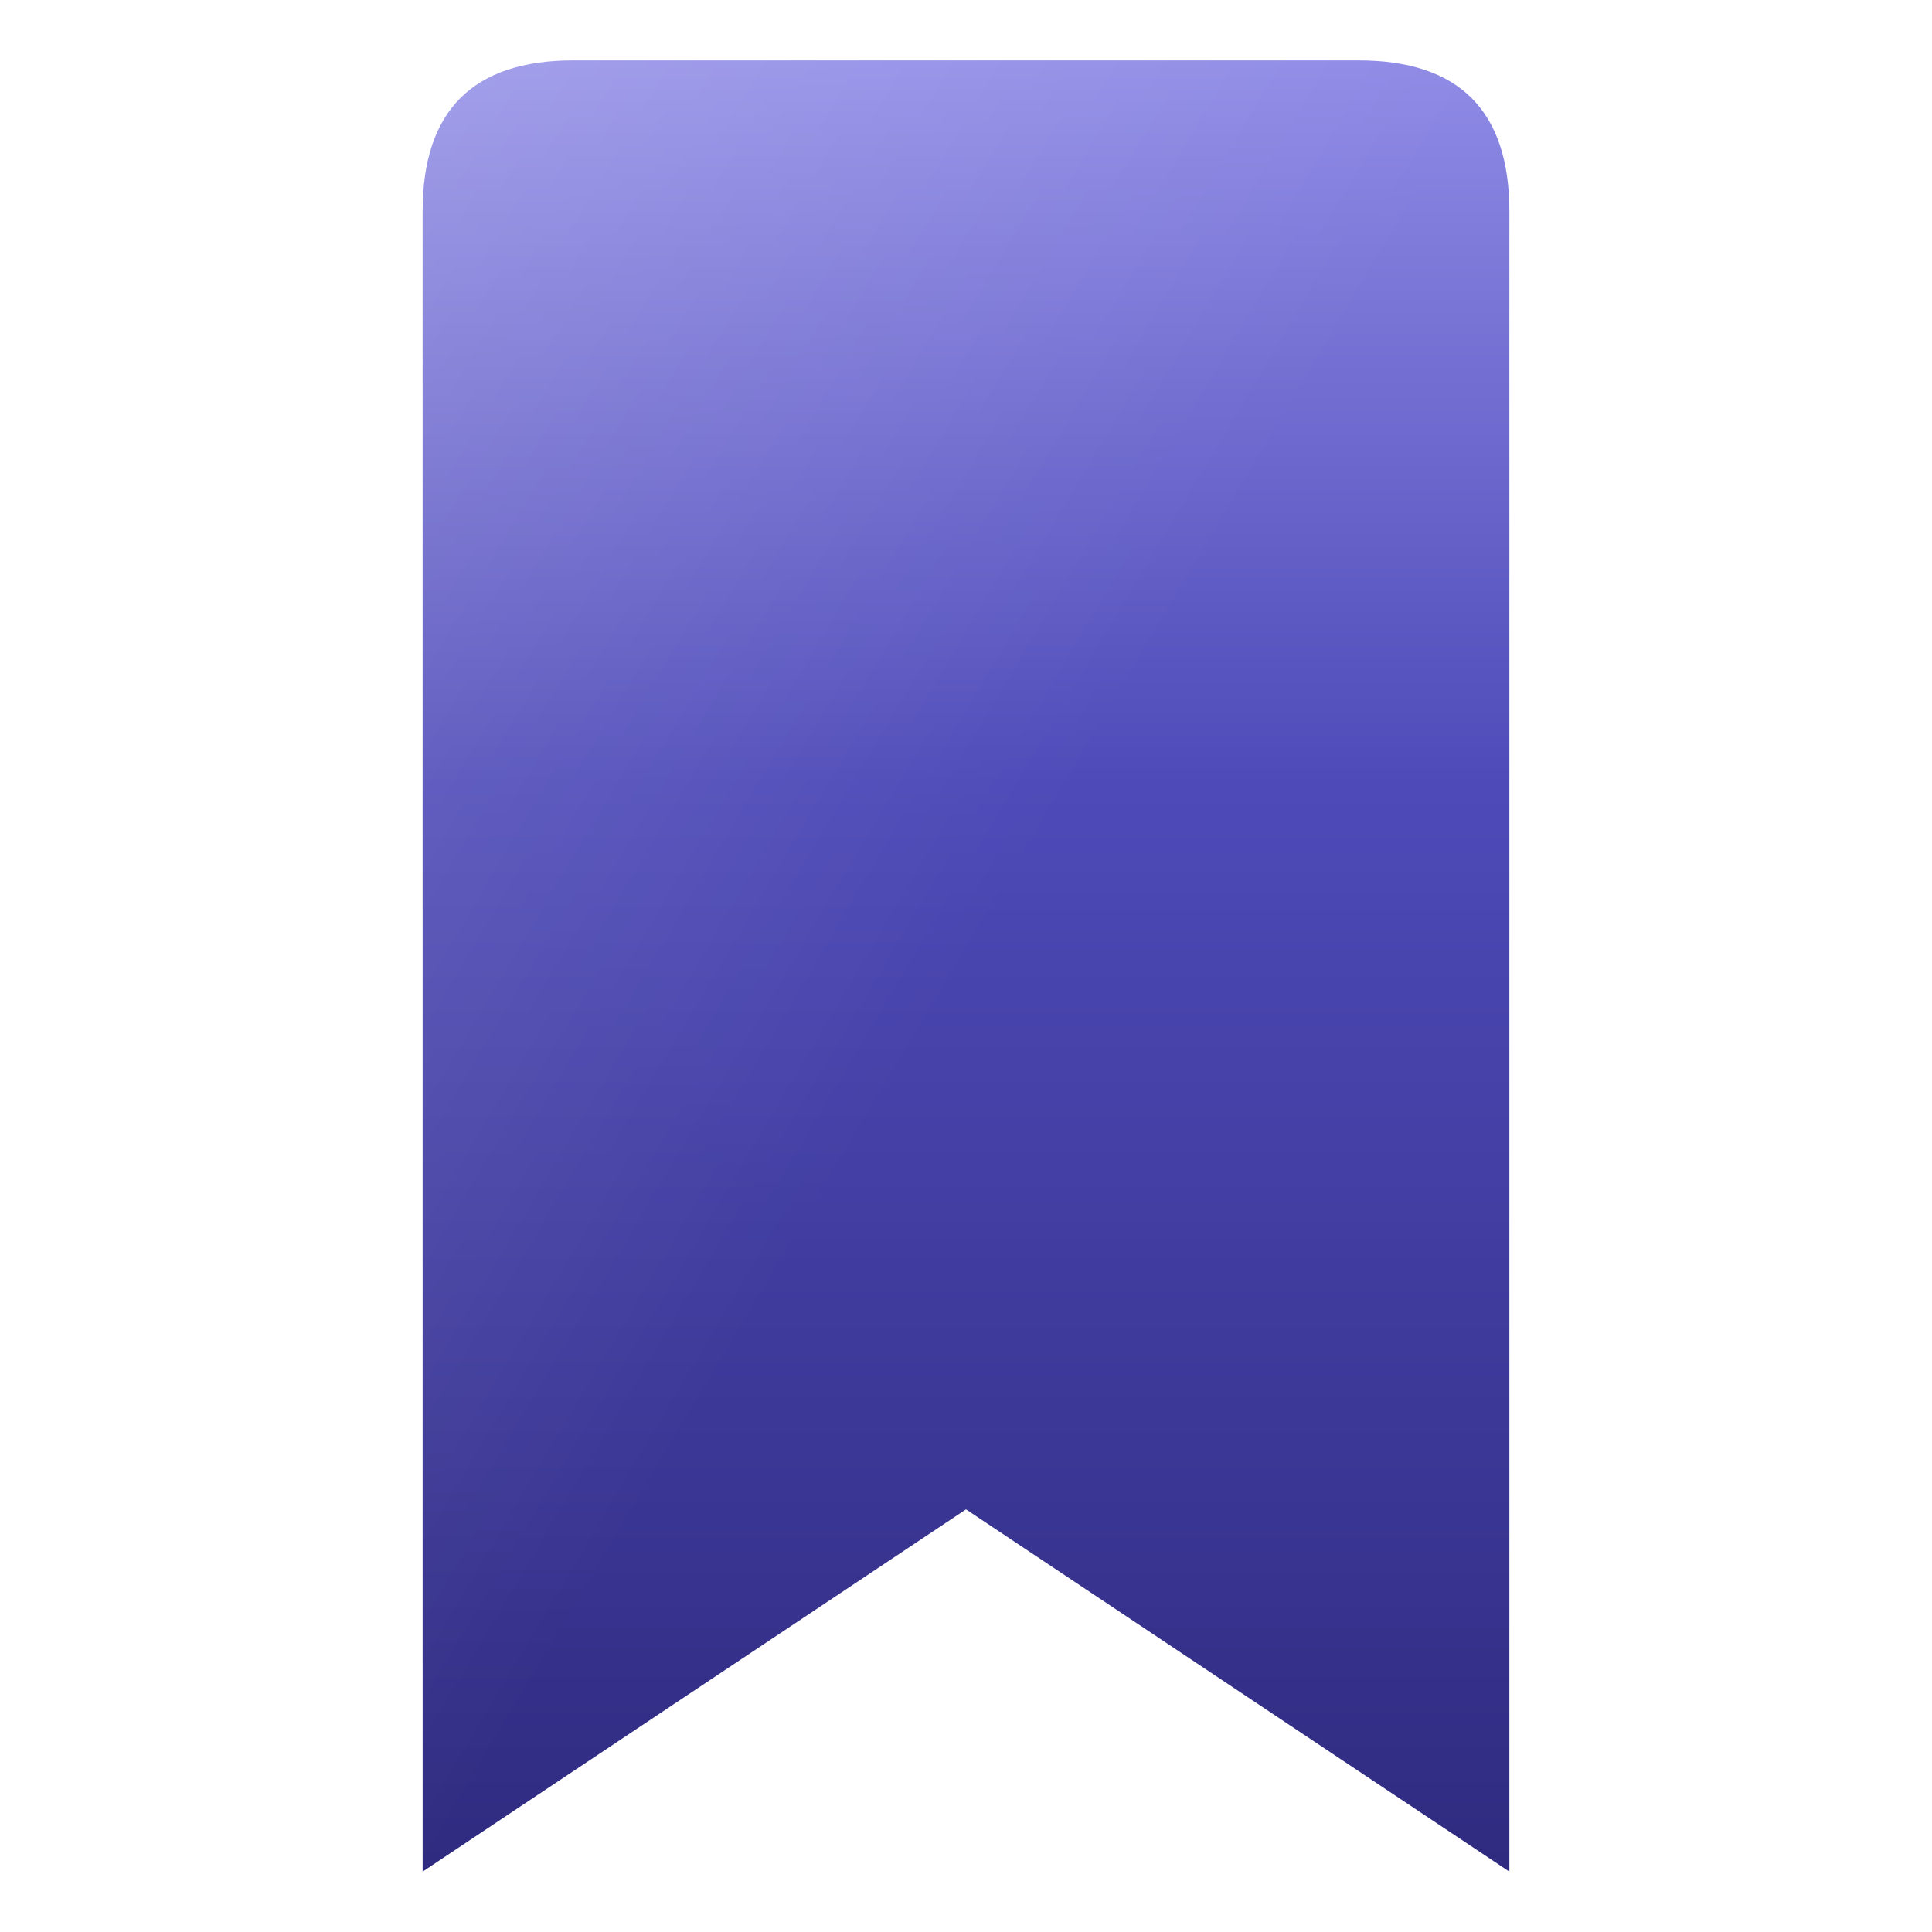
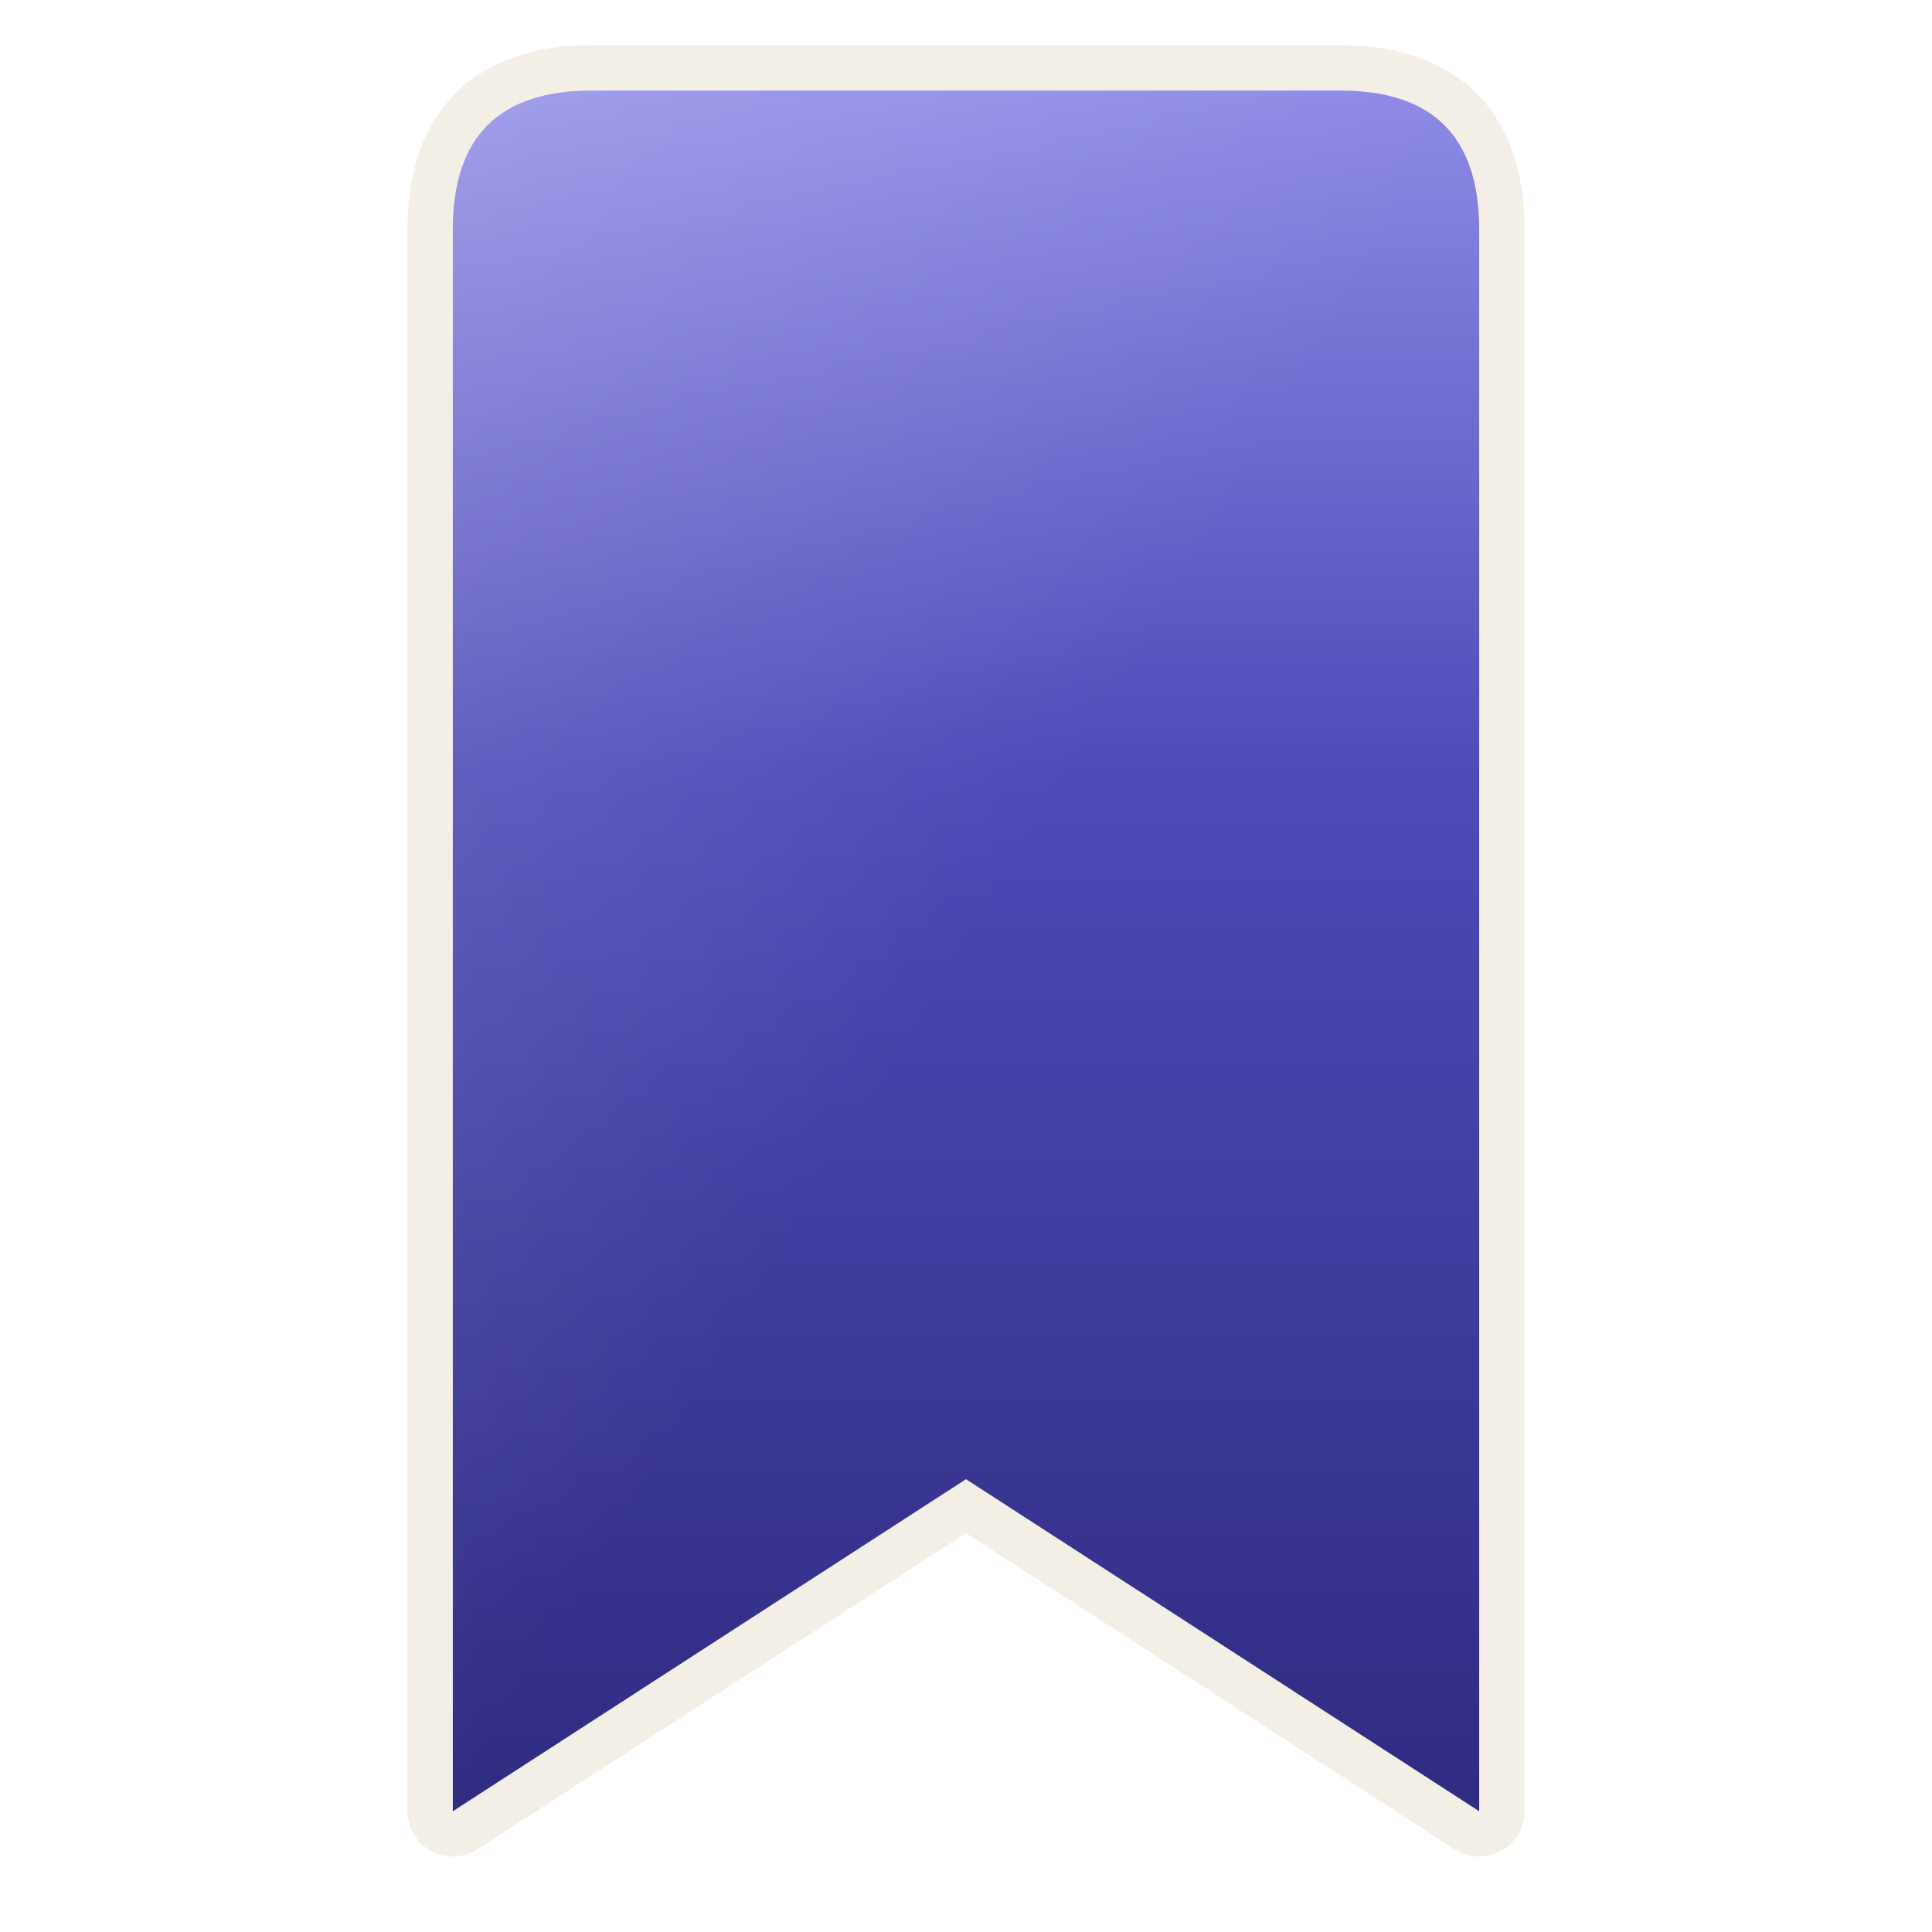
<svg xmlns="http://www.w3.org/2000/svg" width="32" height="32" viewBox="0 0 32 32">
  <defs>
    <linearGradient id="g" x1="50%" y1="0%" x2="50%" y2="100%">
      <stop offset="0%" stop-color="#8F8BE6" />
      <stop offset="40%" stop-color="#4E4AB8" />
      <stop offset="100%" stop-color="#2F2B80" />
    </linearGradient>
    <linearGradient id="sh" x1="0%" y1="0%" x2="100%" y2="100%">
      <stop offset="0%" stop-color="#ffffff" stop-opacity="0.18" />
      <stop offset="50%" stop-color="#ffffff" stop-opacity="0" />
    </linearGradient>
  </defs>
-   <path d="M9.5 1 L22.5 1 Q25 1 25 3.5 L25 31 L16 25 L7 31 L7 3.5 Q7 1 9.5 1 Z" fill="url(#g)" />
-   <path d="M9.5 1 L22.5 1 Q25 1 25 3.5 L25 31 L16 25 L7 31 L7 3.5 Q7 1 9.5 1 Z" fill="url(#sh)" />
+   <path d="M9.8 1.5 L22.2 1.5 Q24.5 1.5 24.5 3.8 L24.5 30 L16 24.5 L7.5 30 L7.5 3.8 Q7.5 1.5 9.8 1.5 Z" fill="url(#g)" stroke="#F4EFE6" stroke-width="1.5" stroke-linejoin="round" paint-order="stroke" />
+   <path d="M9.8 1.5 L22.2 1.5 Q24.5 1.5 24.5 3.8 L24.5 30 L16 24.5 L7.5 30 L7.5 3.8 Q7.5 1.5 9.8 1.5 Z" fill="url(#sh)" />
</svg>
